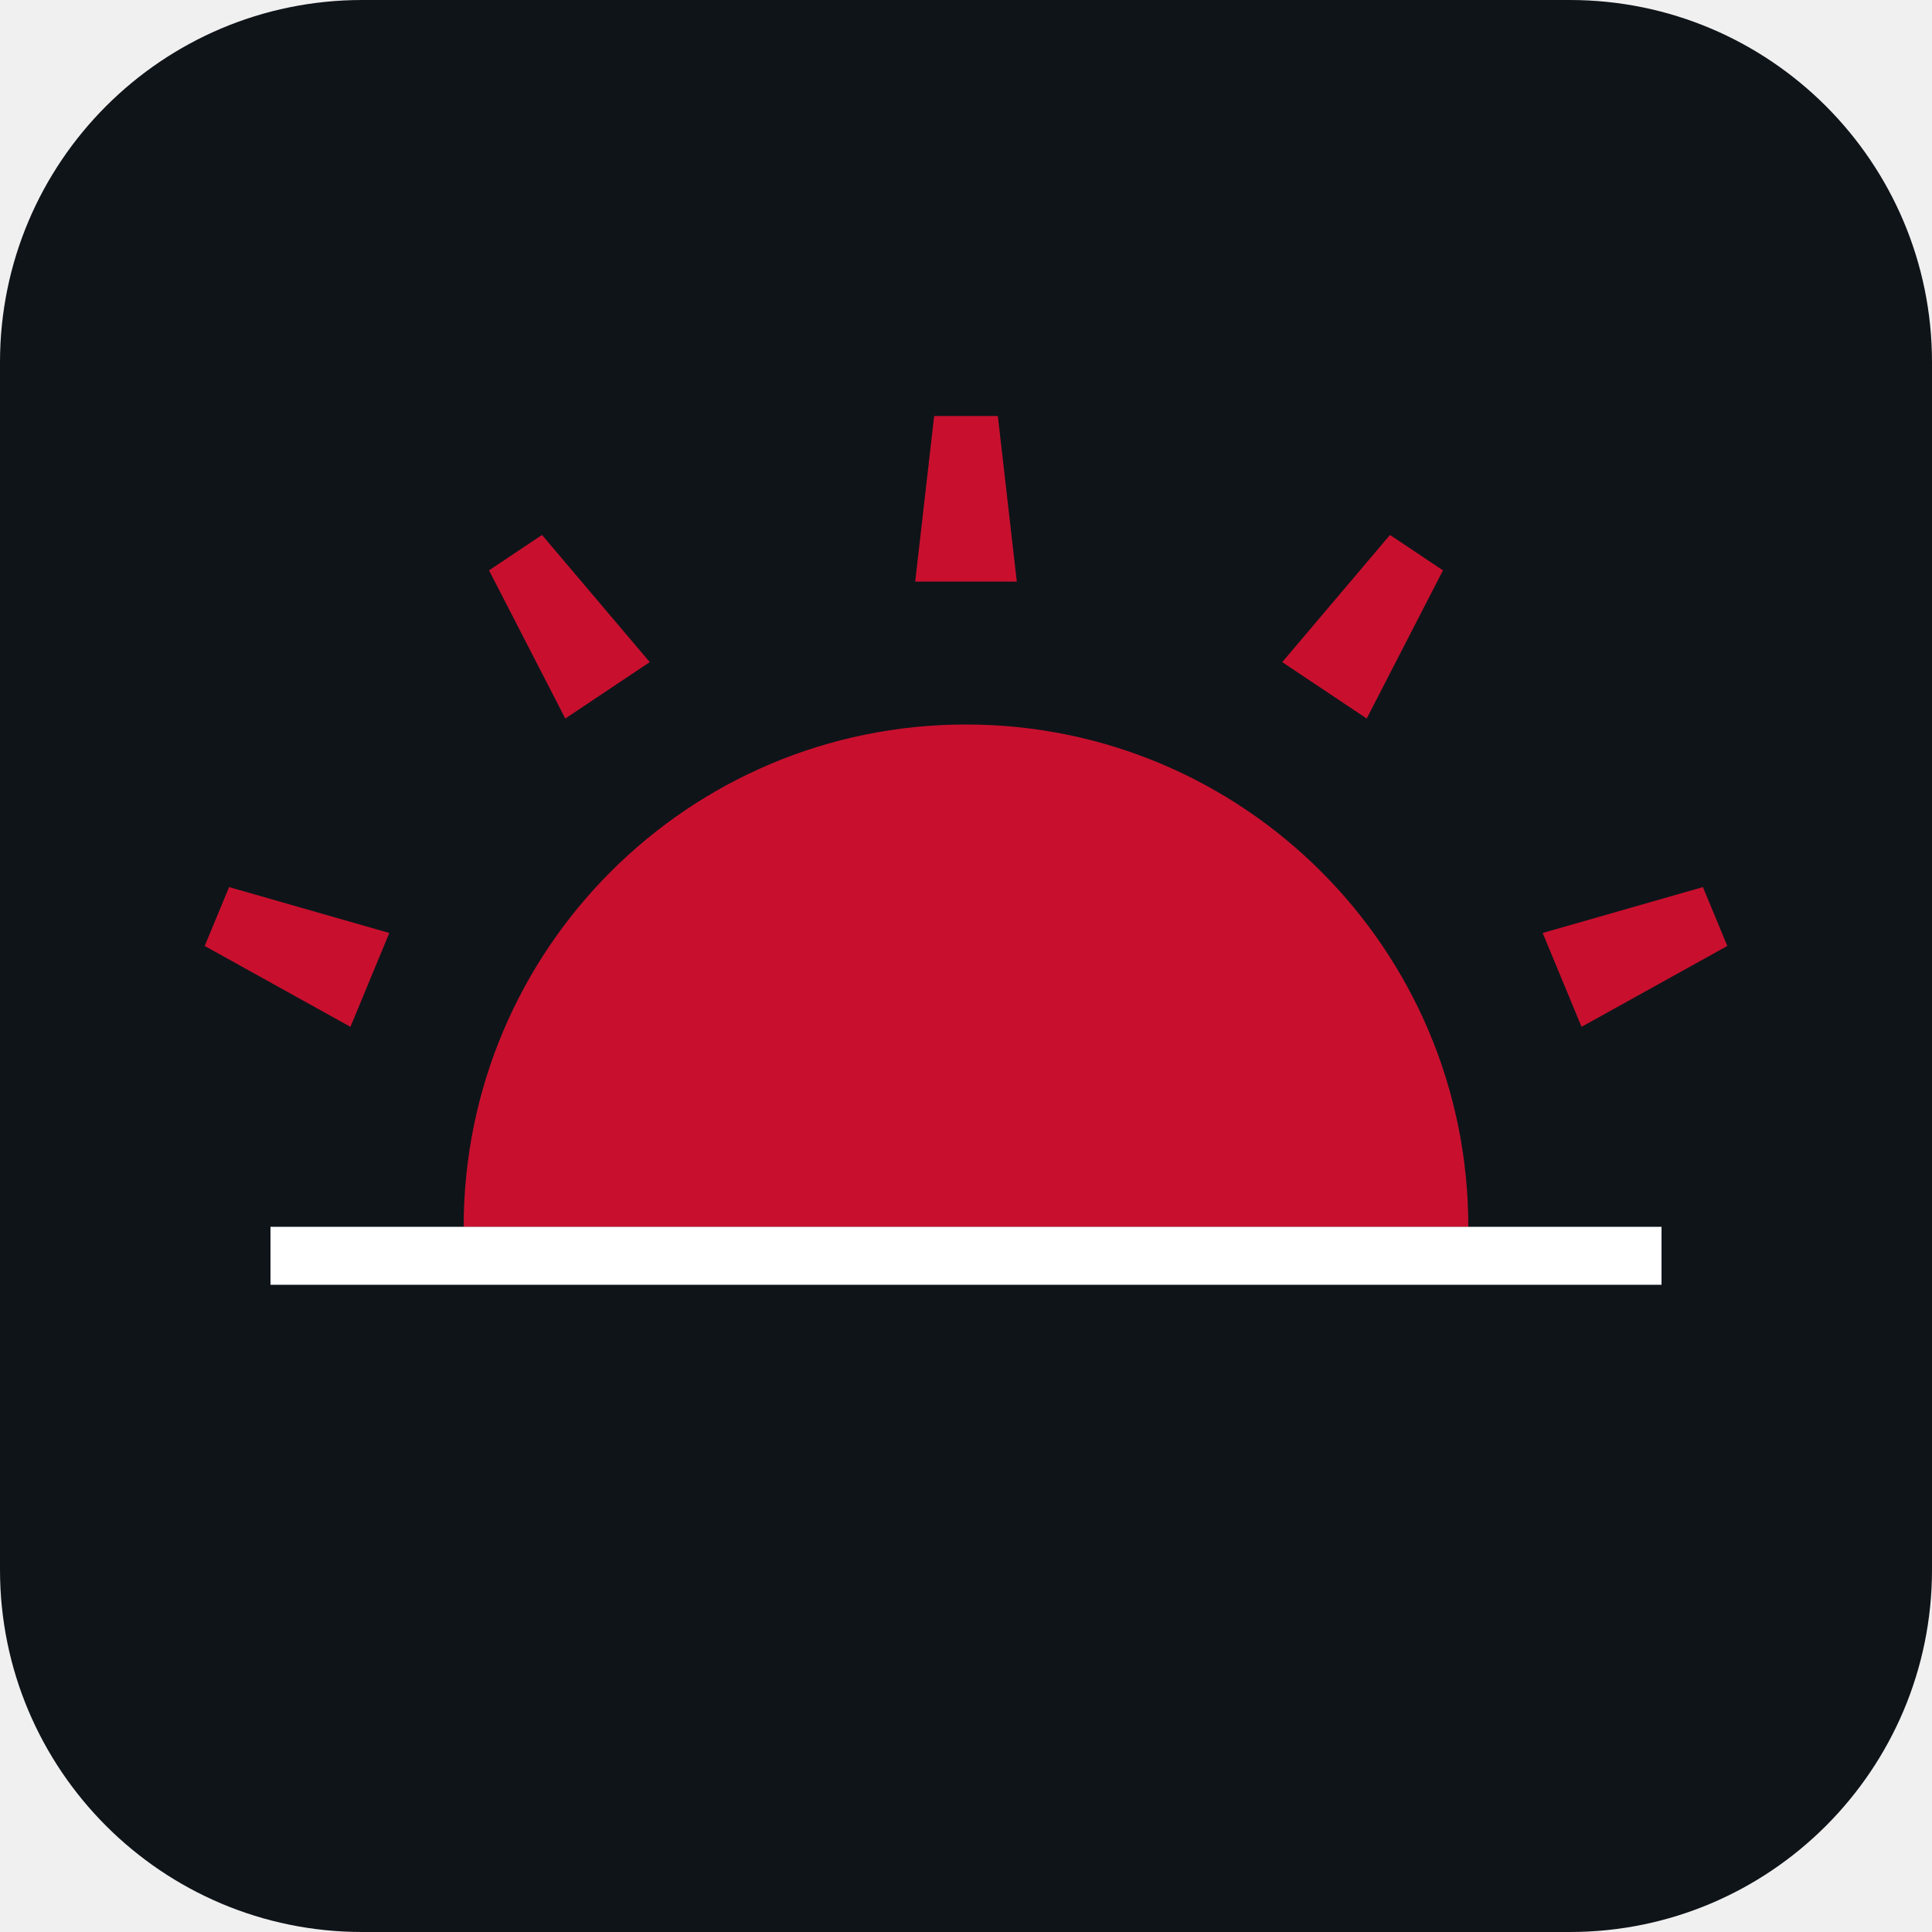
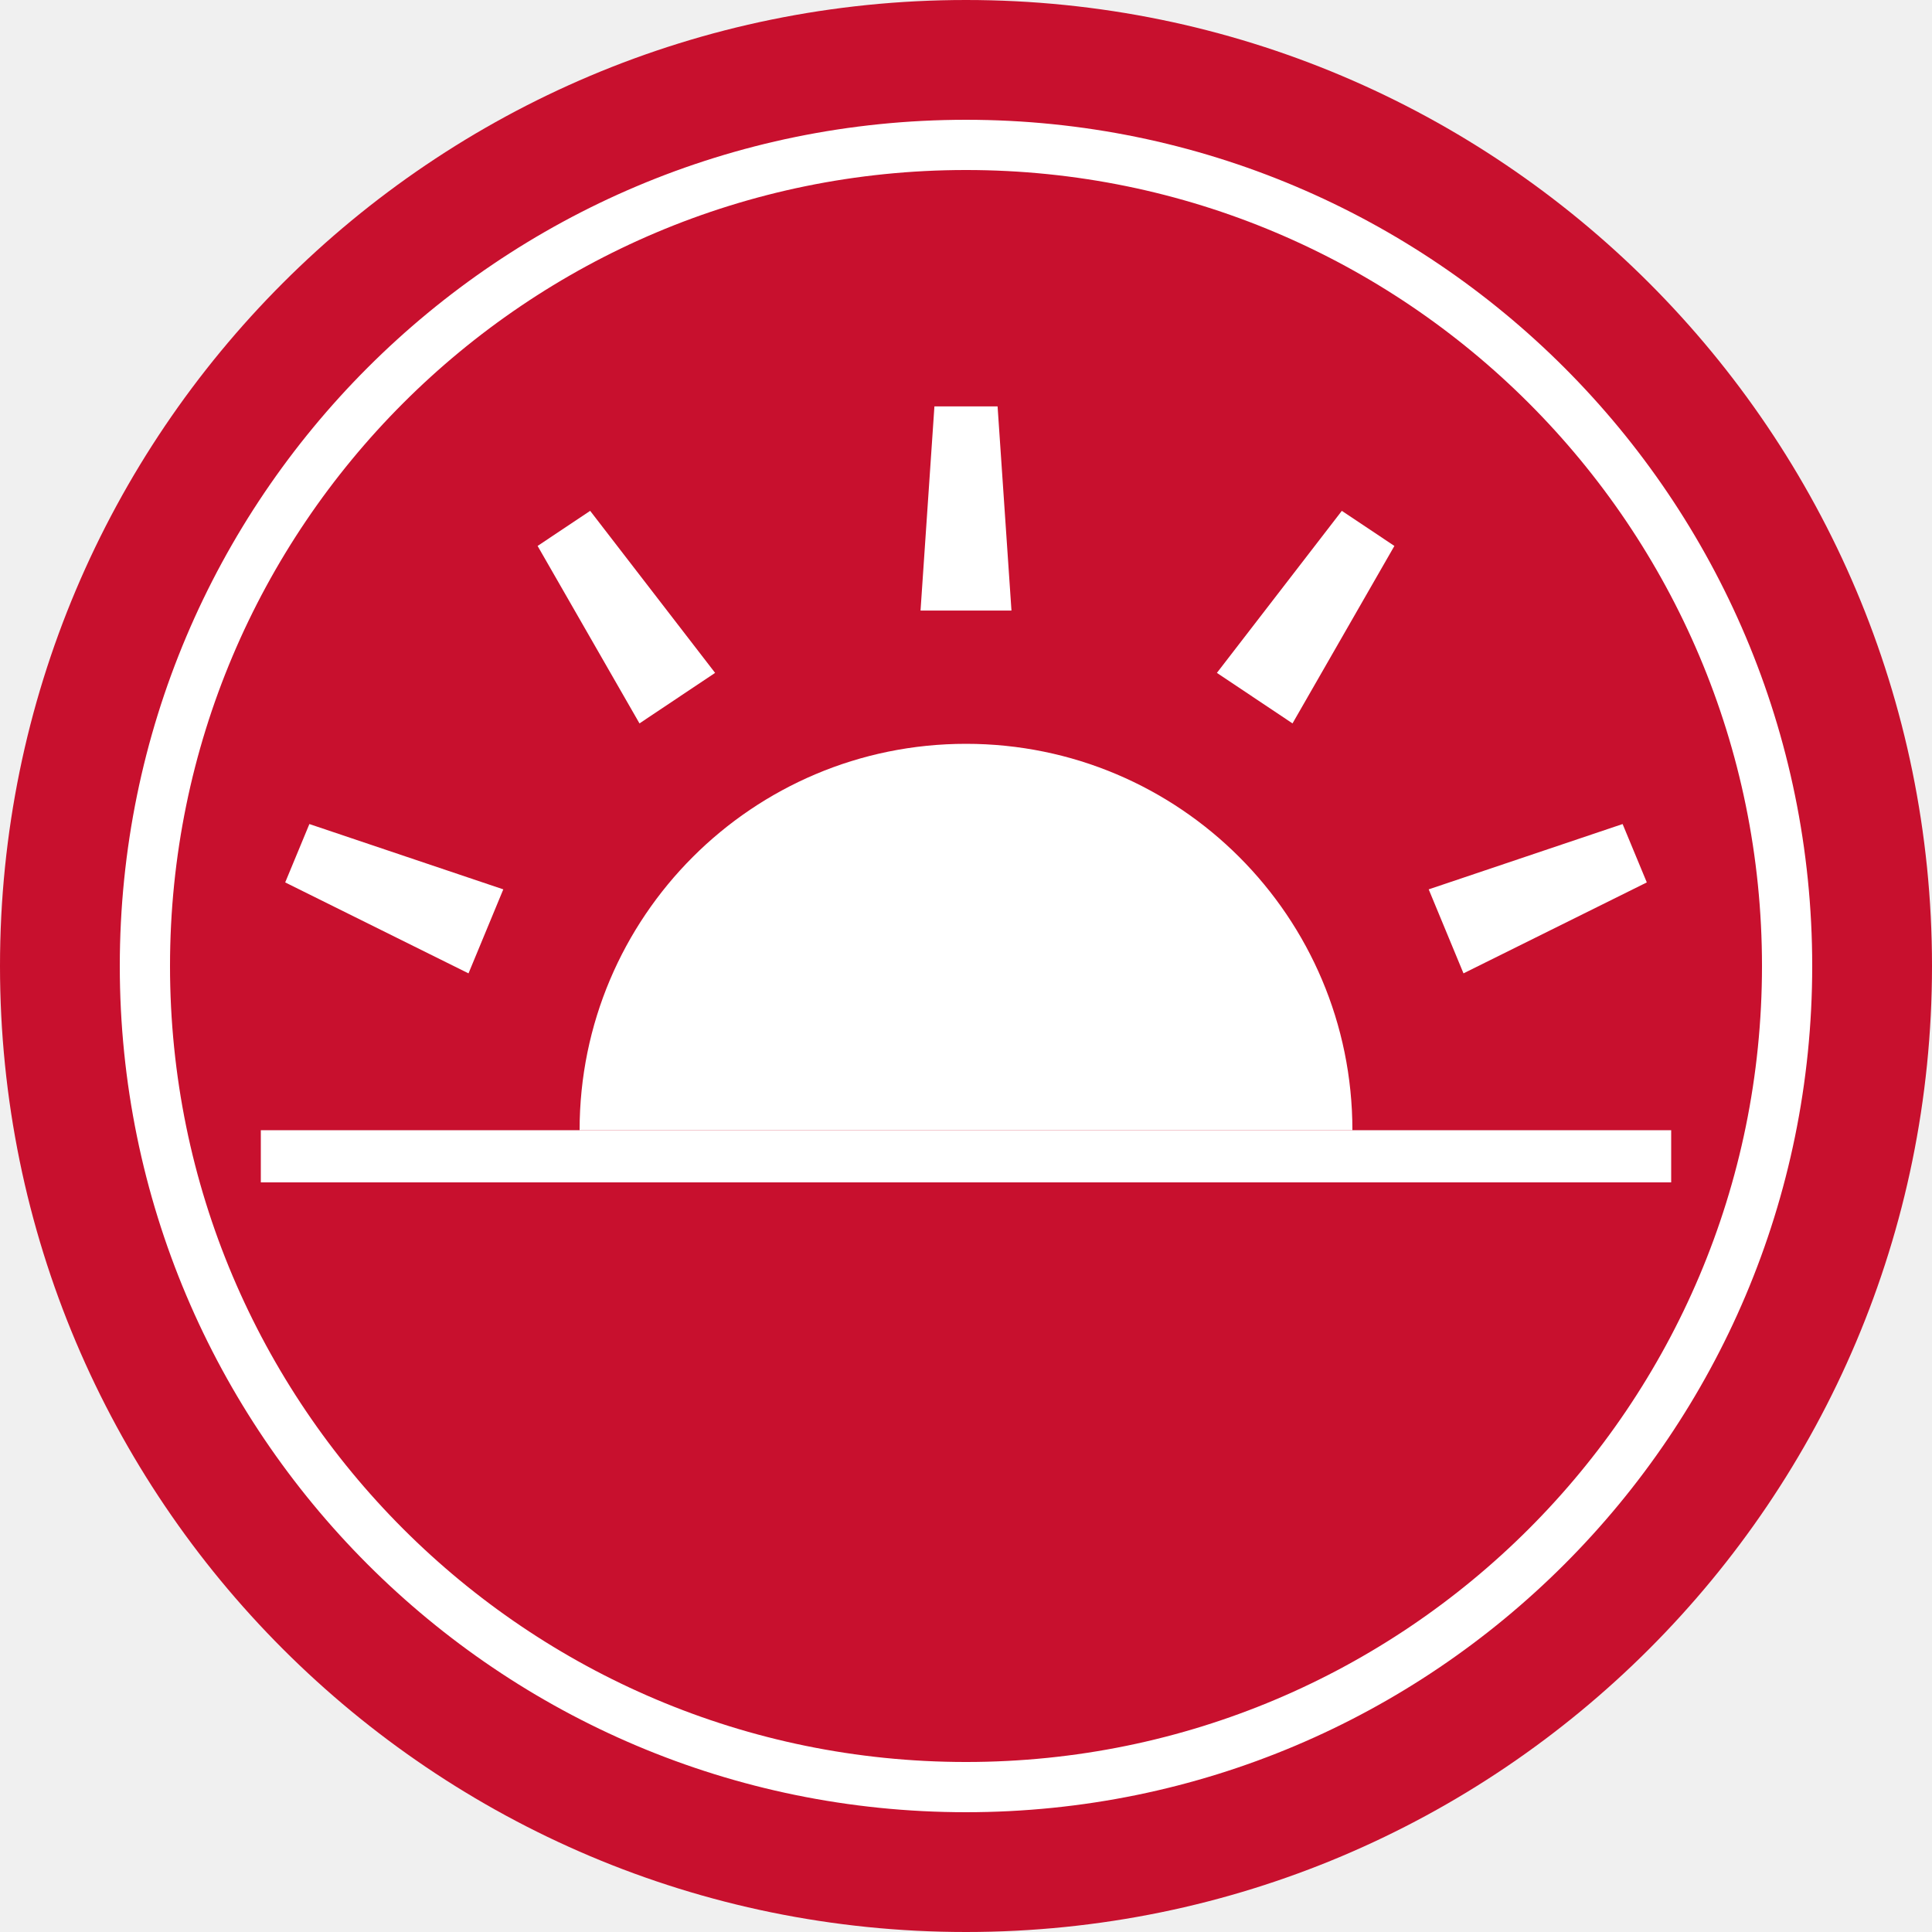
<svg xmlns="http://www.w3.org/2000/svg" width="512" height="512" viewBox="0 0 512 512" role="img" aria-label="ALMA SHRIQ NEWS">
-   <rect width="512" height="512" rx="96" ry="96" fill="#0f1419" />
-   <path d="M122.88 325.12A133.12 133.12 0 0 1 389.12 325.12ZM103.17 247.25L60.71 235.09L54.25 250.69L92.87 272.12ZM172.19 175.47L143.64 141.77L129.6 151.15L149.81 190.42ZM269.46 154.13L264.44 110.25L247.56 110.25L242.54 154.13ZM362.19 190.42L382.4 151.15L368.36 141.77L339.81 175.47ZM419.13 272.12L457.75 250.69L451.29 235.09L408.83 247.25Z" fill="#c8102e" />
-   <rect class="h" x="71.68" y="325.12" width="368.64" height="15.36" fill="#ffffff" />
+   <circle cx="256" cy="256" r="256" fill="#c8102e" />
+   <circle cx="256" cy="256" r="217.6" fill="none" stroke="#ffffff" stroke-width="13.31" />
+   <path d="M153.6 299.52A102.4 102.4 0 0 1 358.4 299.52ZM133.38 235.69L81.99 218.38L75.58 233.85L124.16 257.95ZM189.51 178.32L156.4 135.38L142.47 144.68L169.47 191.71ZM268.05 161.81L264.37 107.7L247.63 107.7L243.95 161.81ZM342.53 191.71L369.53 144.68L355.6 135.38L322.49 178.32ZM387.84 257.95L436.42 233.85L430.01 218.38L378.62 235.69Z" fill="#ffffff" />
+   <rect x="69.12" y="299.52" width="373.76" height="13.82" fill="#ffffff" />
</svg>
